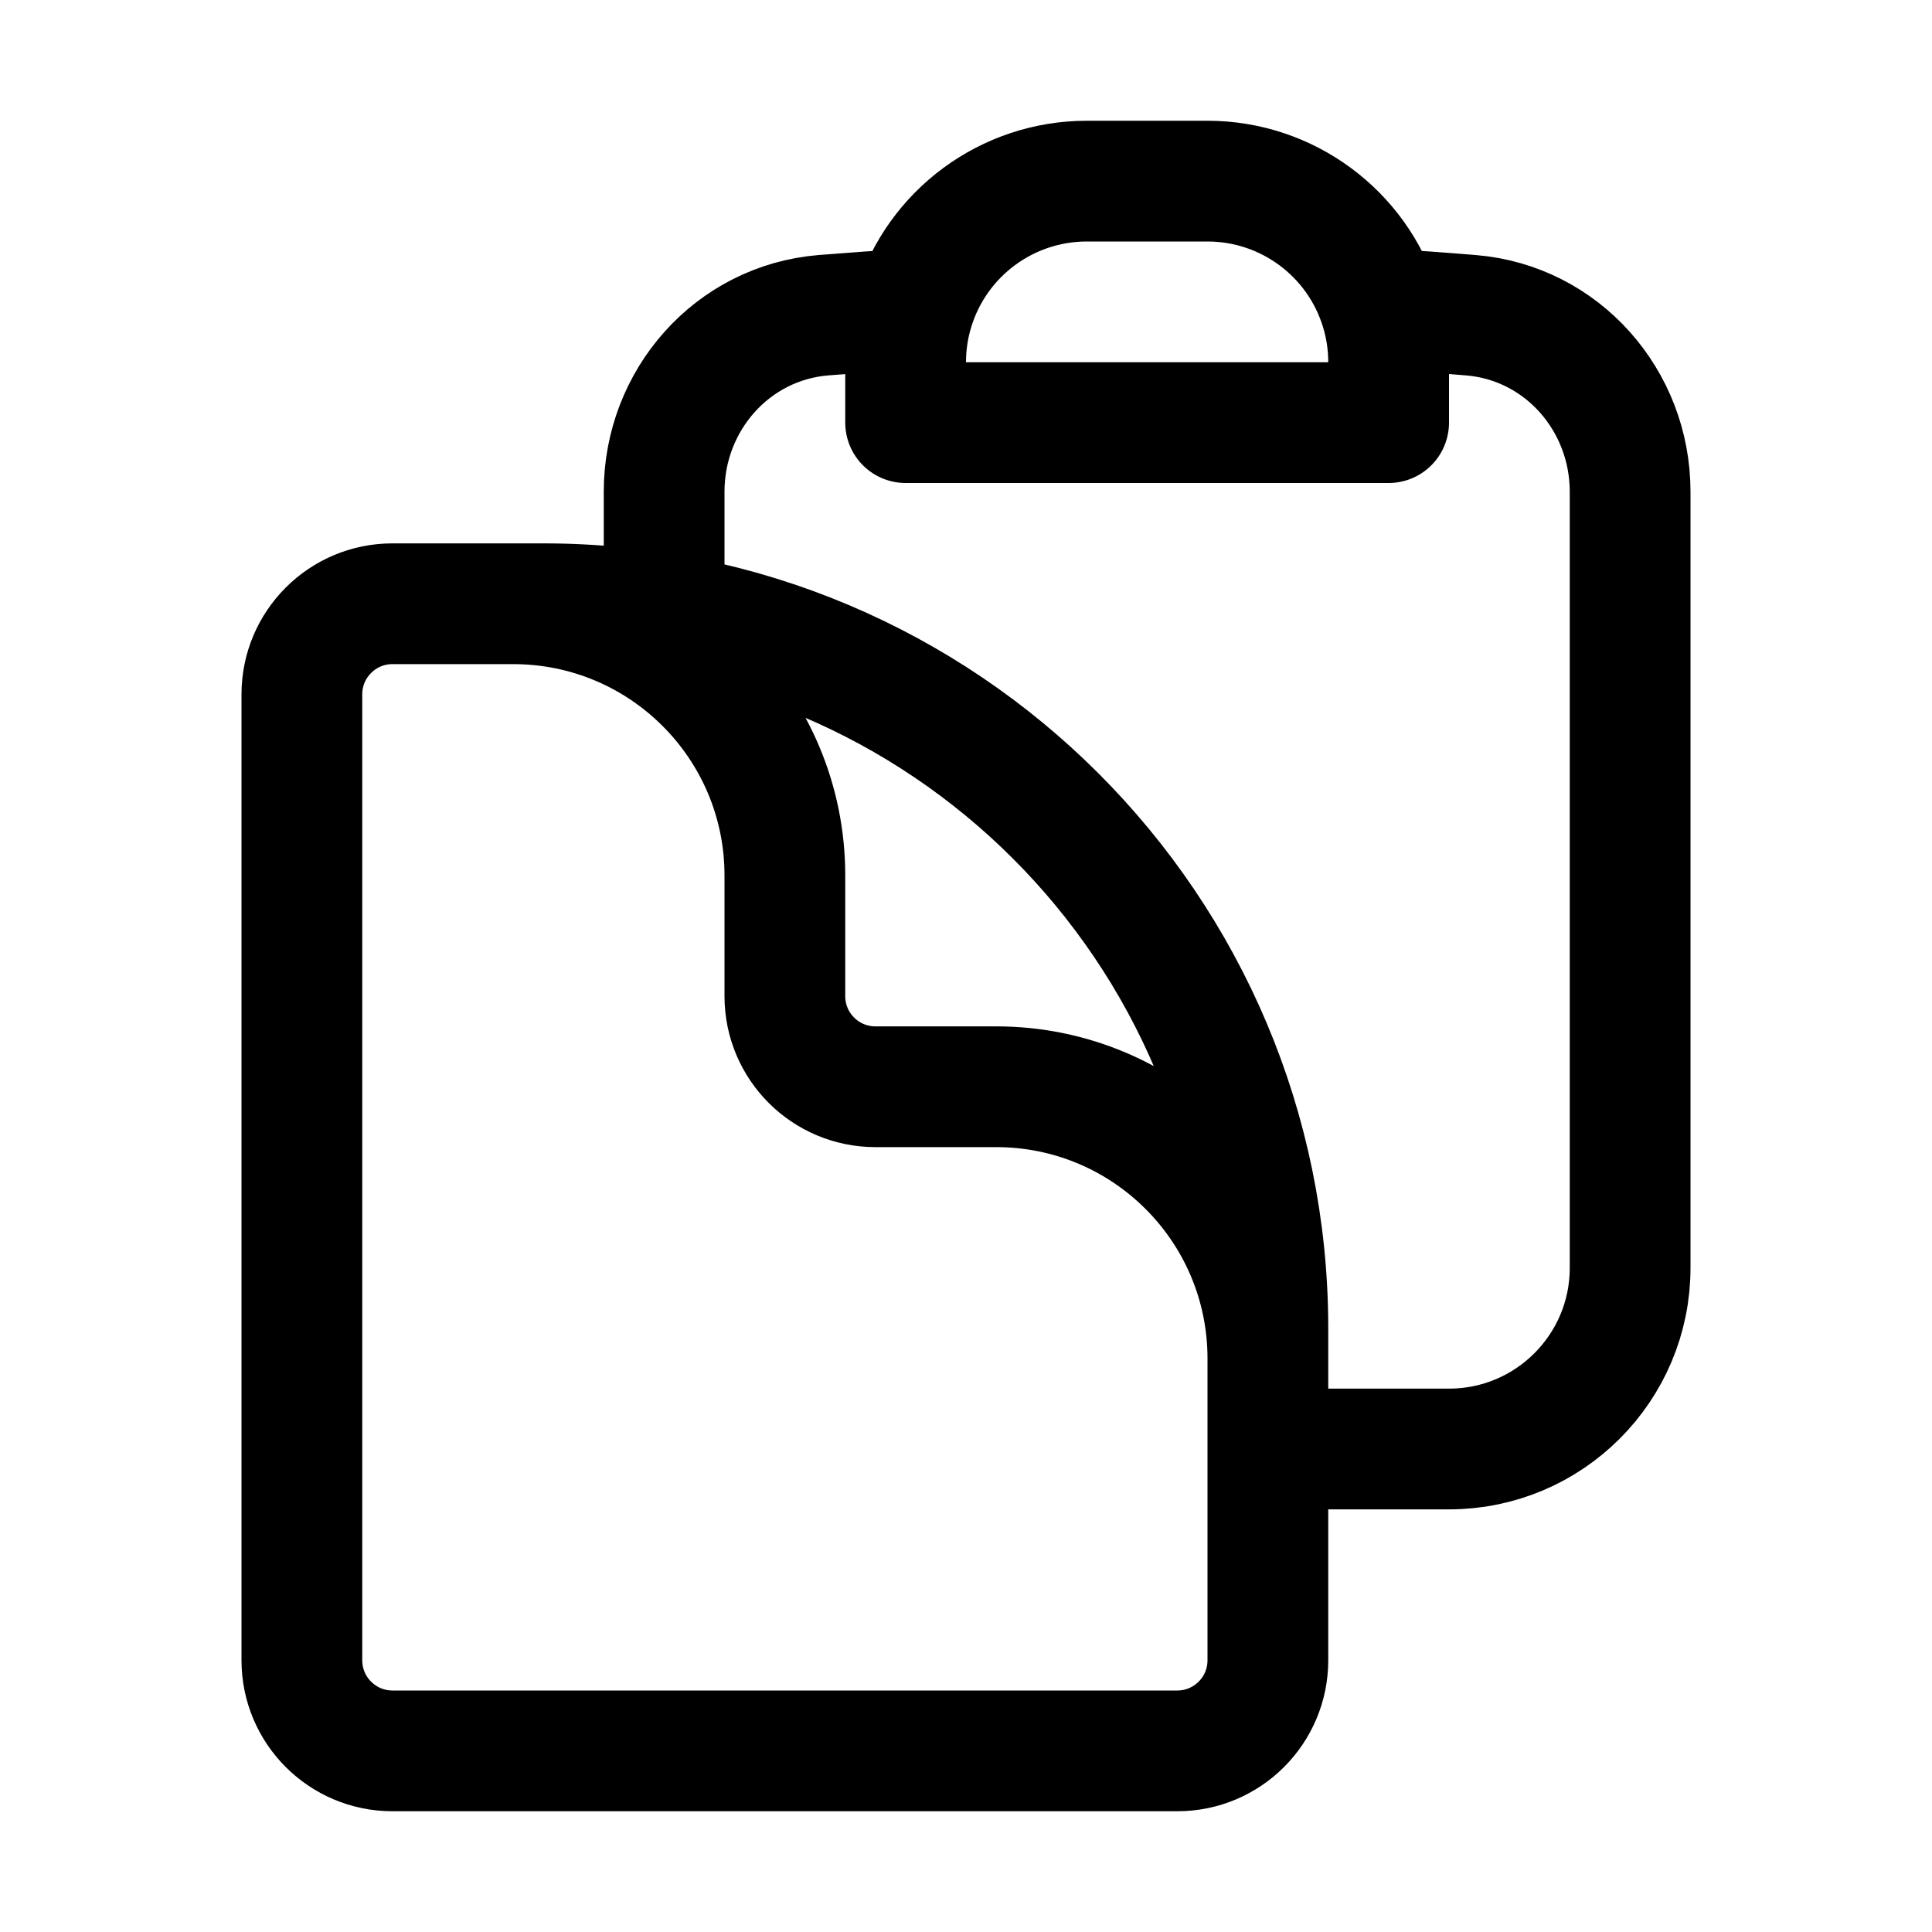
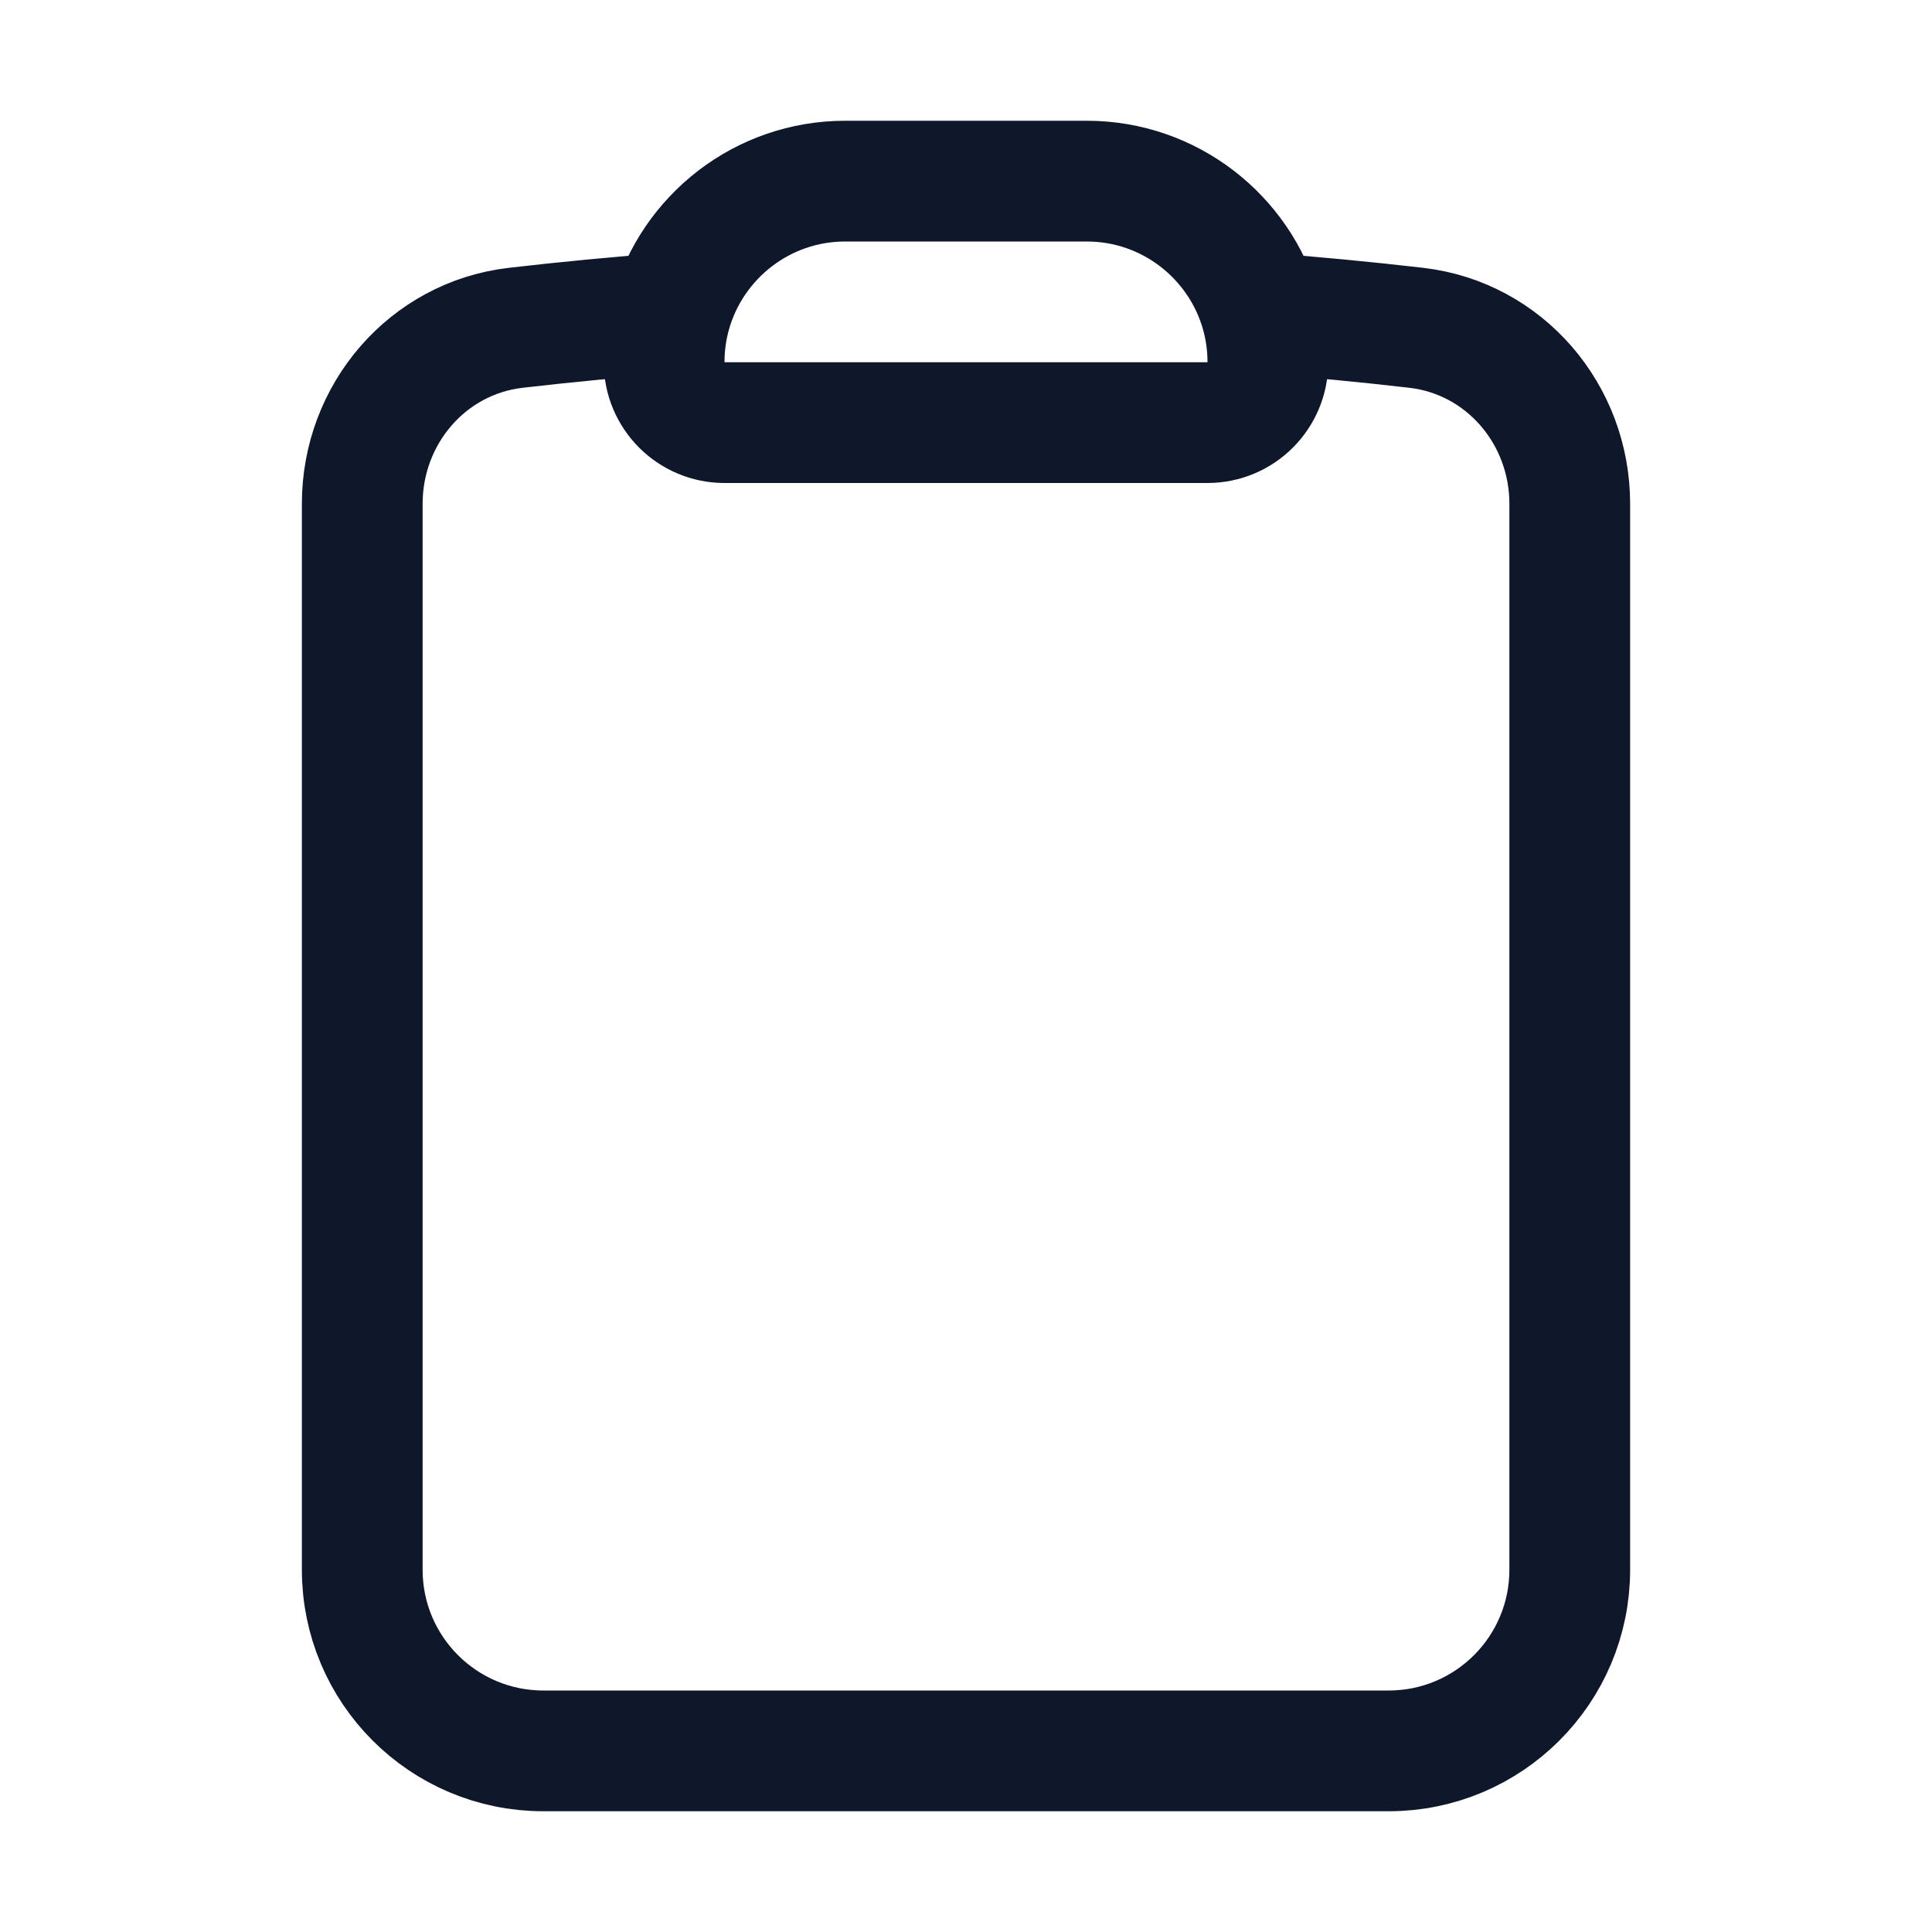
- <svg xmlns="http://www.w3.org/2000/svg" fill="none" viewBox="0 0 24 24" stroke-width="1.5" stroke="currentColor" class="size-6">
-   <path stroke-linecap="round" stroke-linejoin="round" d="M8.25 7.5V6.108c0-1.135.845-2.098 1.976-2.192.373-.03.748-.057 1.123-.08M15.75 18H18a2.25 2.25 0 0 0 2.25-2.25V6.108c0-1.135-.845-2.098-1.976-2.192a48.424 48.424 0 0 0-1.123-.08M15.75 18.75v-1.875a3.375 3.375 0 0 0-3.375-3.375h-1.5a1.125 1.125 0 0 1-1.125-1.125v-1.5A3.375 3.375 0 0 0 6.375 7.5H5.25m11.9-3.664A2.251 2.251 0 0 0 15 2.25h-1.5a2.251 2.251 0 0 0-2.15 1.586m5.8 0c.065.21.1.433.1.664v.75h-6V4.5c0-.231.035-.454.1-.664M6.75 7.5H4.875c-.621 0-1.125.504-1.125 1.125v12c0 .621.504 1.125 1.125 1.125h9.75c.621 0 1.125-.504 1.125-1.125V16.5a9 9 0 0 0-9-9Z" />
+ <svg xmlns="http://www.w3.org/2000/svg" width="24" height="24" viewBox="0 0 24 24" fill="none">
+   <path d="M15.666 3.888C15.399 2.943 14.53 2.25 13.5 2.25H10.5C9.47 2.25 8.601 2.943 8.334 3.888M15.666 3.888C15.721 4.082 15.75 4.288 15.75 4.5V4.5C15.75 4.914 15.414 5.25 15 5.25H9C8.586 5.25 8.25 4.914 8.25 4.5V4.5C8.25 4.288 8.279 4.082 8.334 3.888M15.666 3.888C16.312 3.937 16.954 3.998 17.593 4.072C18.694 4.2 19.5 5.149 19.5 6.257V19.5C19.5 20.743 18.493 21.75 17.25 21.75H6.75C5.507 21.75 4.5 20.743 4.5 19.5V6.257C4.5 5.149 5.306 4.2 6.407 4.072C7.045 3.998 7.688 3.937 8.334 3.888" stroke="#0F172A" stroke-width="1.5" stroke-linecap="round" stroke-linejoin="round" />
</svg>
